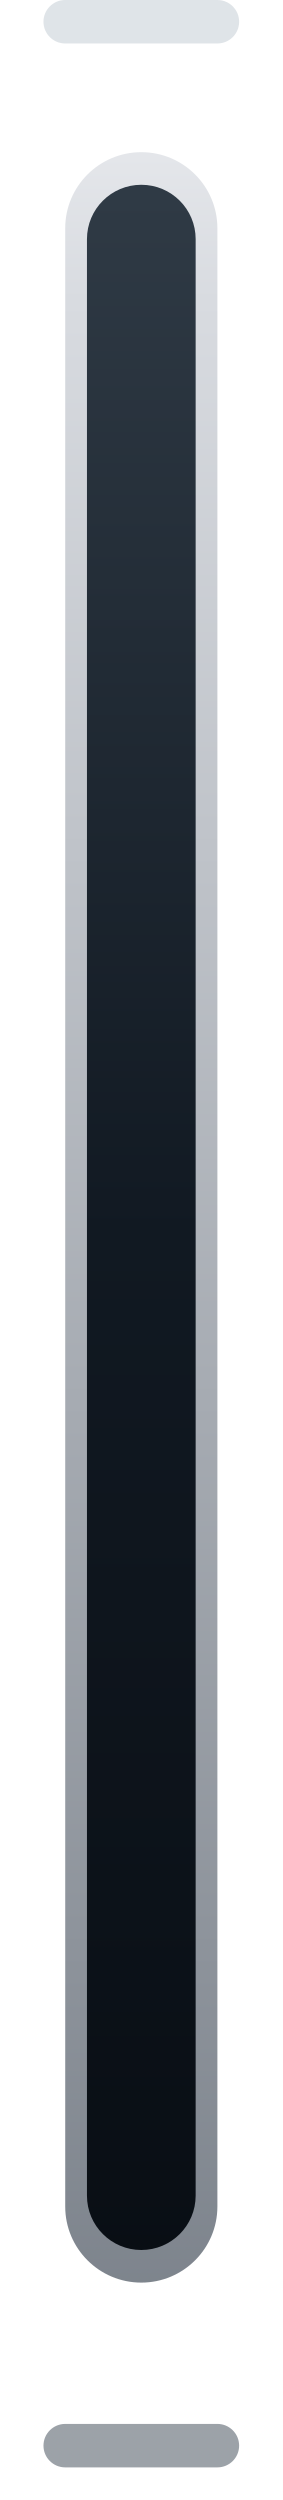
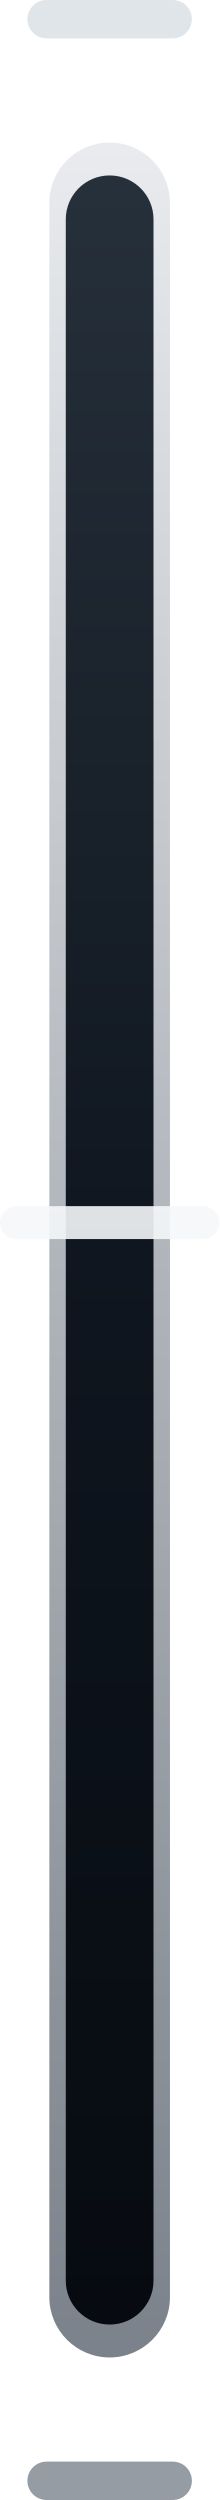
- <svg xmlns="http://www.w3.org/2000/svg" width="52" height="460" viewBox="0 0 52 460" fill="none">
+ <svg xmlns="http://www.w3.org/2000/svg" width="40" height="456" viewBox="0 0 40 456" fill="none">
  <defs>
-     <linearGradient id="railMetal" x1="26" y1="0" x2="26" y2="460" gradientUnits="userSpaceOnUse">
-       <stop offset="0" stop-color="#f1f2f5" />
-       <stop offset="0.12" stop-color="#d8dbe0" />
+     <linearGradient id="frameMetal" x1="20" y1="0" x2="20" y2="456" gradientUnits="userSpaceOnUse">
+       <stop offset="0" stop-color="#f2f3f6" />
+       <stop offset="0.16" stop-color="#dadde1" />
      <stop offset="1" stop-color="#747b84" />
    </linearGradient>
-     <linearGradient id="railCore" x1="26" y1="36" x2="26" y2="418" gradientUnits="userSpaceOnUse">
-       <stop offset="0" stop-color="#2f3a45" />
-       <stop offset="0.5" stop-color="#111922" />
-       <stop offset="1" stop-color="#090e14" />
+     <linearGradient id="coreDark" x1="20" y1="34" x2="20" y2="422" gradientUnits="userSpaceOnUse">
+       <stop offset="0" stop-color="#26303a" />
+       <stop offset="0.5" stop-color="#0f161f" />
+       <stop offset="1" stop-color="#070b11" />
    </linearGradient>
  </defs>
-   <rect x="8" y="0" width="36" height="8" rx="4" fill="#d7dde2" opacity="0.8" />
-   <rect x="12" y="28" width="28" height="392" rx="14" fill="url(#railMetal)" />
-   <rect x="16" y="34" width="20" height="380" rx="10" fill="url(#railCore)" />
-   <rect x="8" y="446" width="36" height="8" rx="4" fill="#868d95" opacity="0.82" />
+   <rect x="5" y="0" width="30" height="7" rx="3.5" fill="#d9dfe4" opacity="0.82" />
+   <rect x="9" y="26" width="22" height="404" rx="11" fill="url(#frameMetal)" />
+   <rect x="12" y="32" width="16" height="392" rx="8" fill="url(#coreDark)" />
+   <rect x="0" y="220" width="40" height="6" rx="3" fill="#f5f7fa" opacity="0.9" />
+   <rect x="5" y="449" width="30" height="7" rx="3.5" fill="#7f8690" opacity="0.82" />
</svg>
